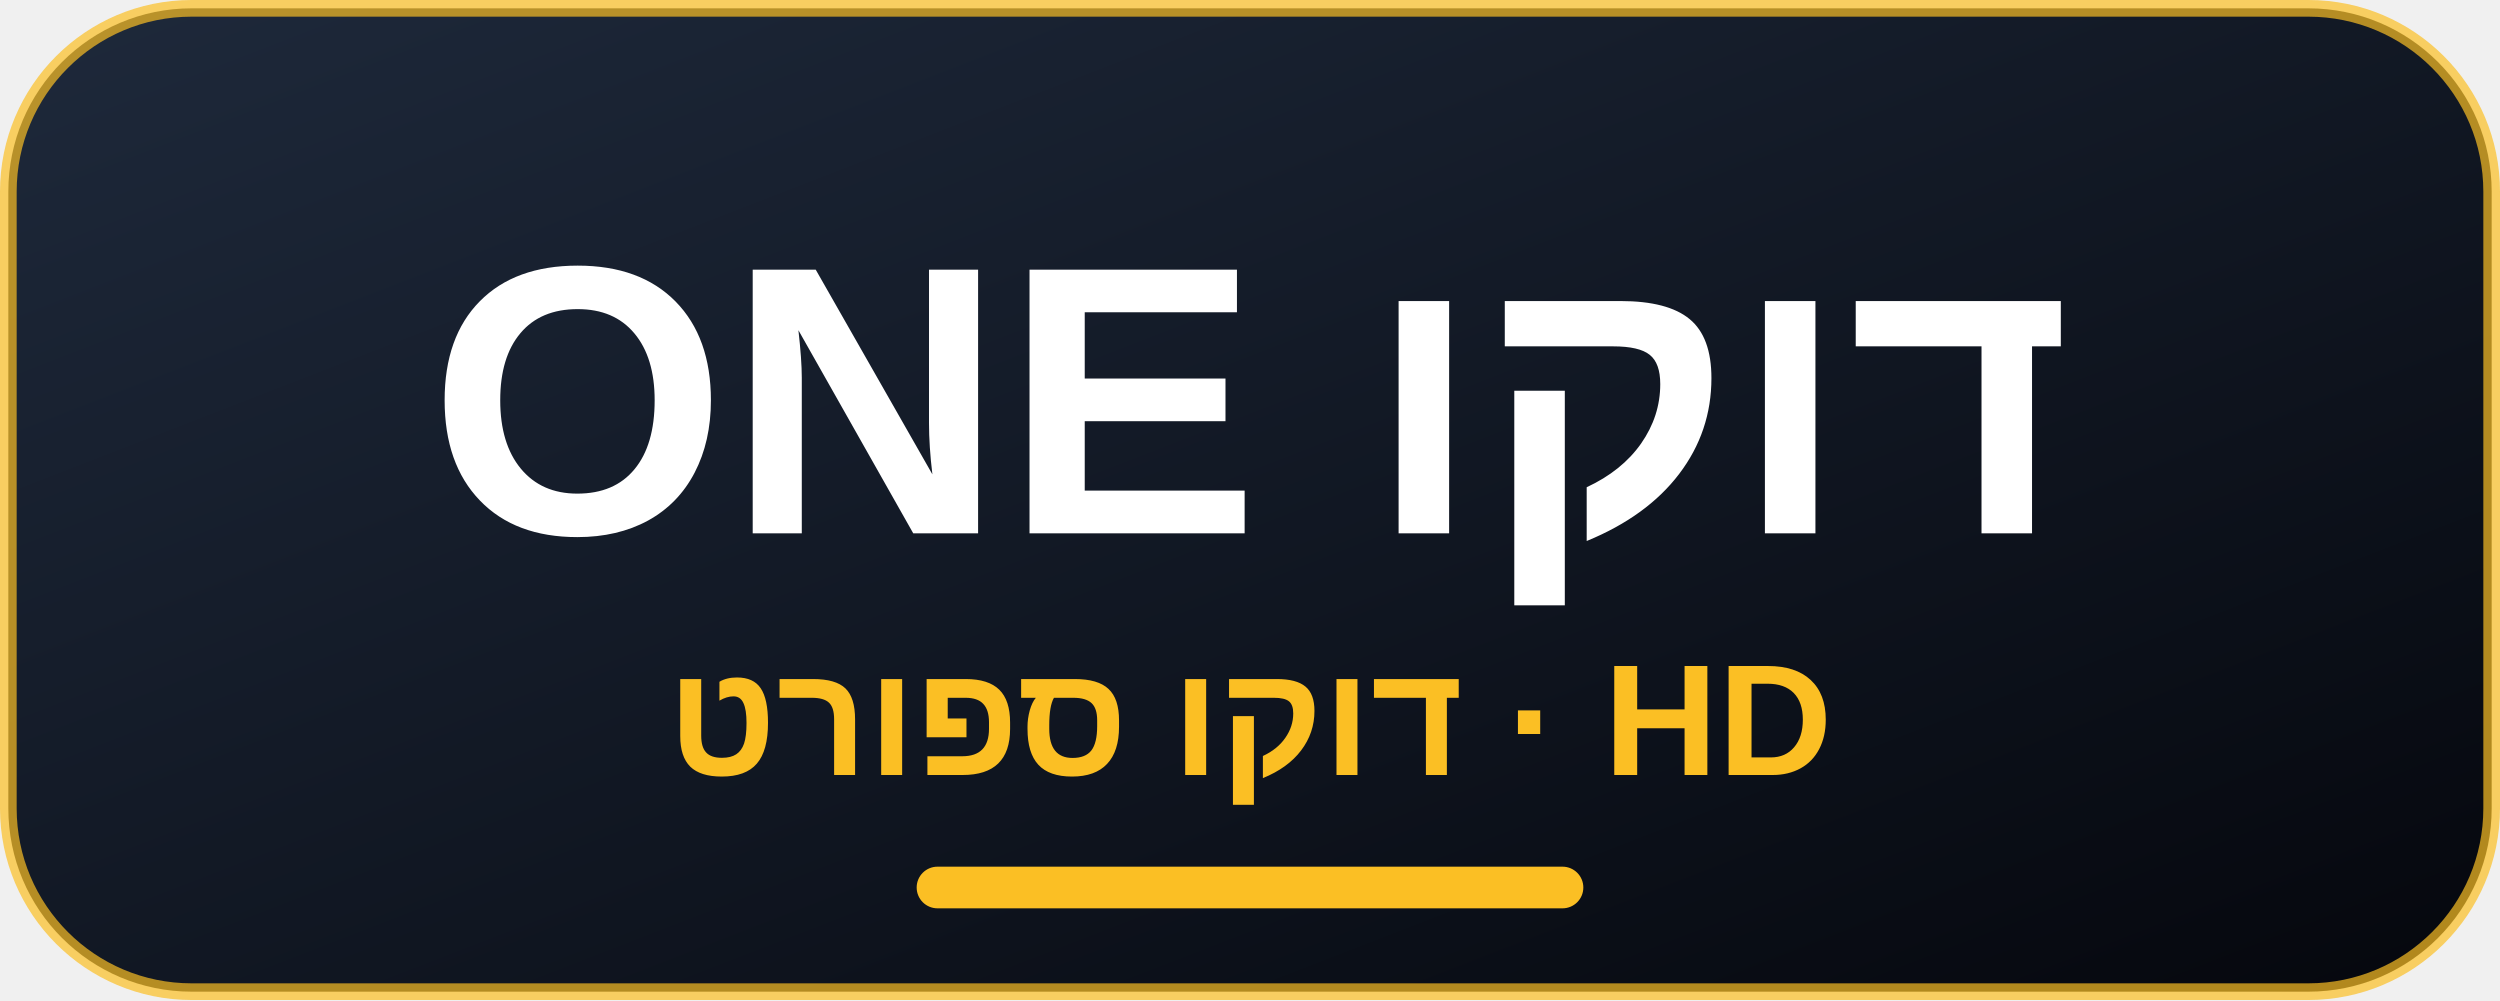
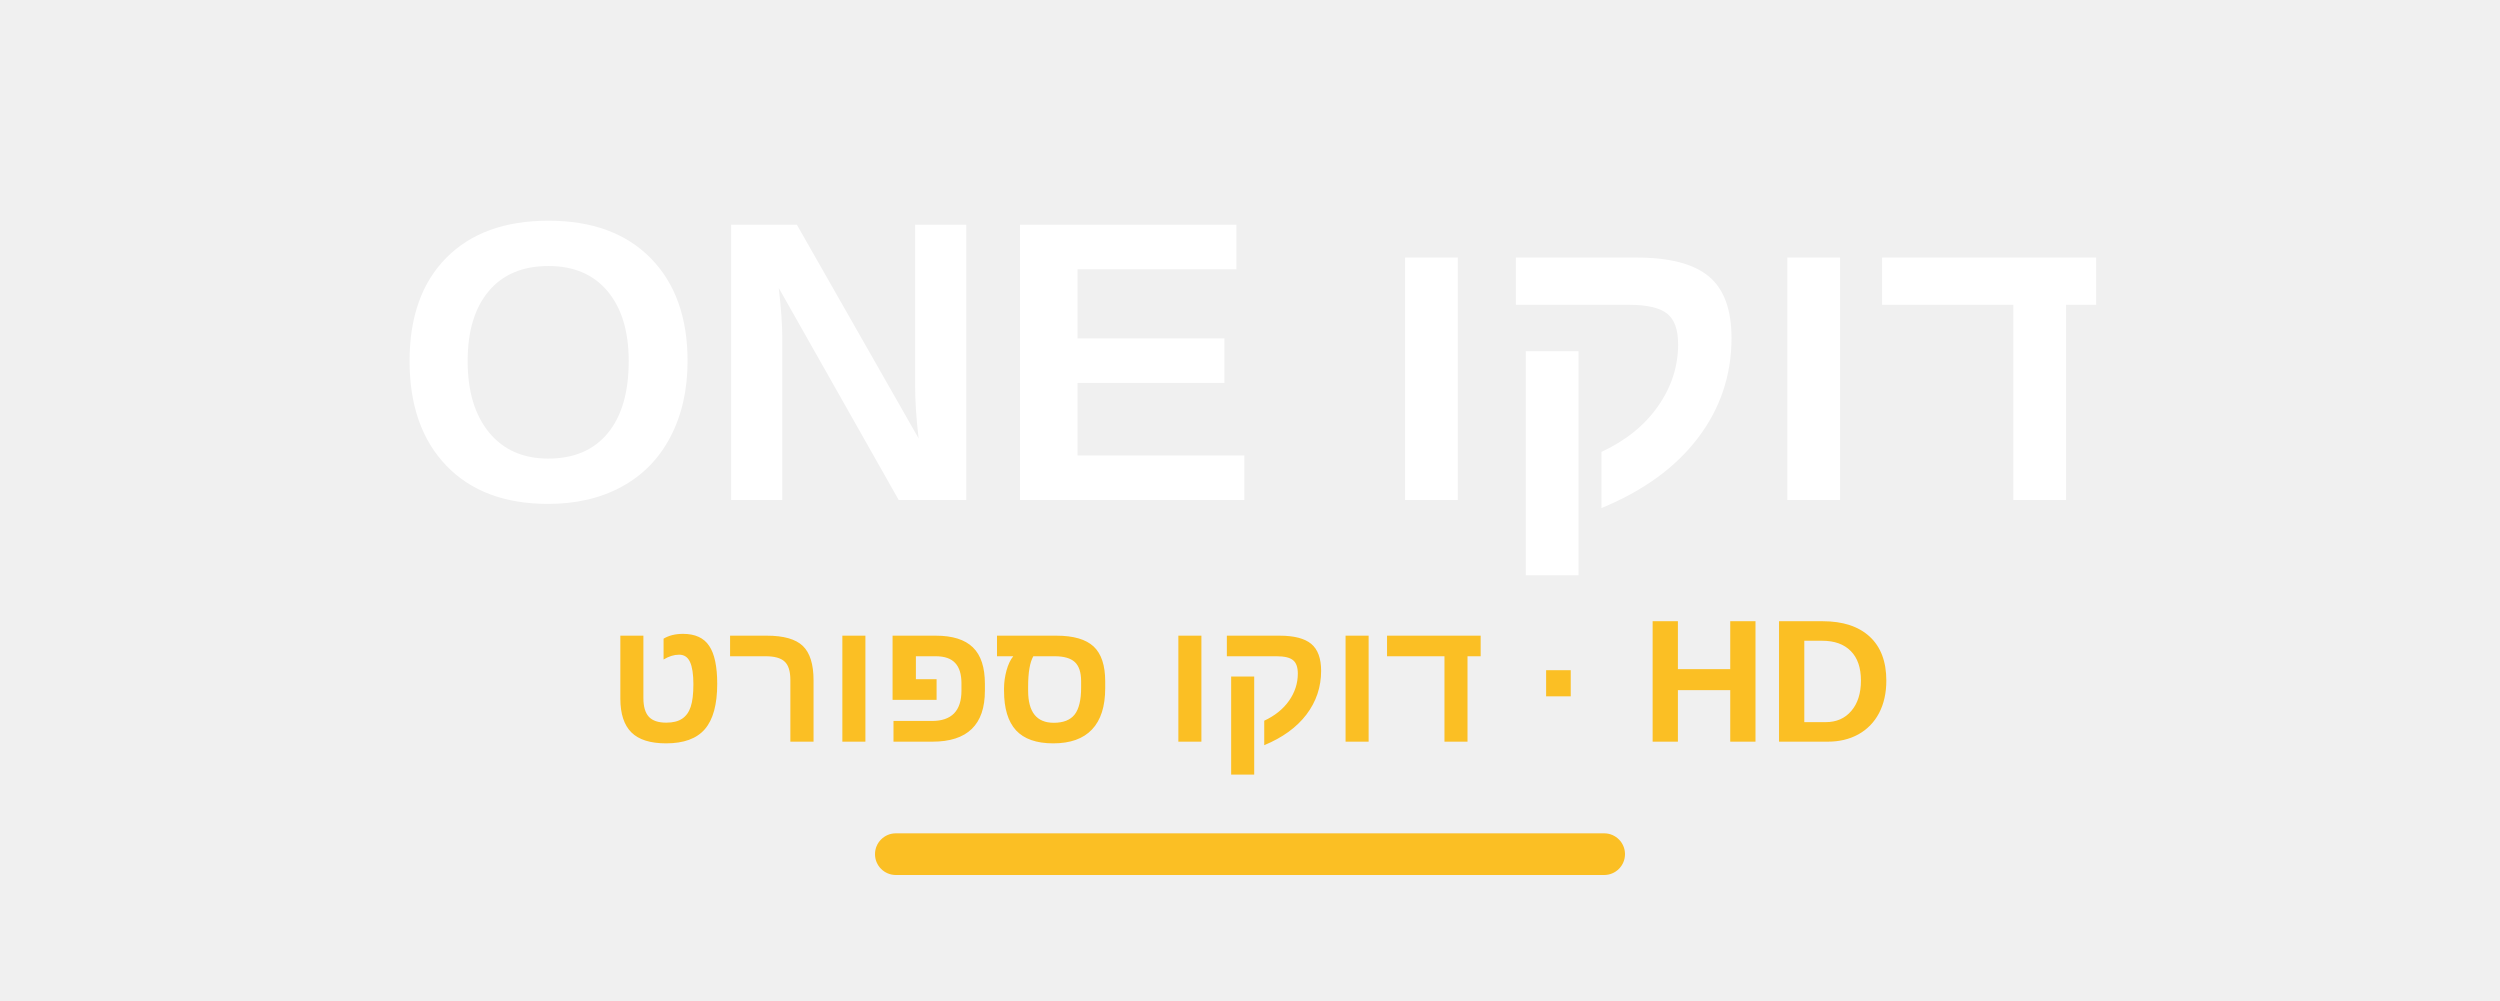
<svg xmlns="http://www.w3.org/2000/svg" viewBox="0 0 300 120" width="300" height="120">
-   <defs>
-     <linearGradient id="g" x1="0" y1="0" x2="1" y2="1">
-       <stop offset="0" stop-color="#1e293b" />
-       <stop offset="1" stop-color="#05070d" />
-     </linearGradient>
-   </defs>
-   <rect x="1" y="1" width="298" height="118" rx="22" fill="url(#g)" stroke="#fbbf24" stroke-opacity="0.7" stroke-width="2" />
-   <rect x="110" y="104" width="80" height="5" rx="2.5" fill="#fbbf24" />
-   <text x="150" y="64" font-family="Segoe UI, Heebo, Arial, sans-serif" font-size="46" font-weight="700" fill="#ffffff" text-anchor="middle">ONE דוקו</text>
-   <text x="150" y="93" font-family="Segoe UI, Heebo, Arial, sans-serif" font-size="19" font-weight="700" fill="#fbbf24" text-anchor="middle">דוקו ספורט · HD</text>
+   <rect x="105" y="100" width="90" height="5" rx="2.5" fill="#fbbf24" />
+   <text x="150" y="60" font-family="Rubik, Segoe UI, Heebo, Arial, sans-serif" font-size="48" font-weight="800" fill="#ffffff" text-anchor="middle">ONE דוקו</text>
+   <text x="150" y="89" font-family="Rubik, Segoe UI, Heebo, Arial, sans-serif" font-size="21" font-weight="700" fill="#fbbf24" text-anchor="middle">דוקו ספורט · HD</text>
</svg>
